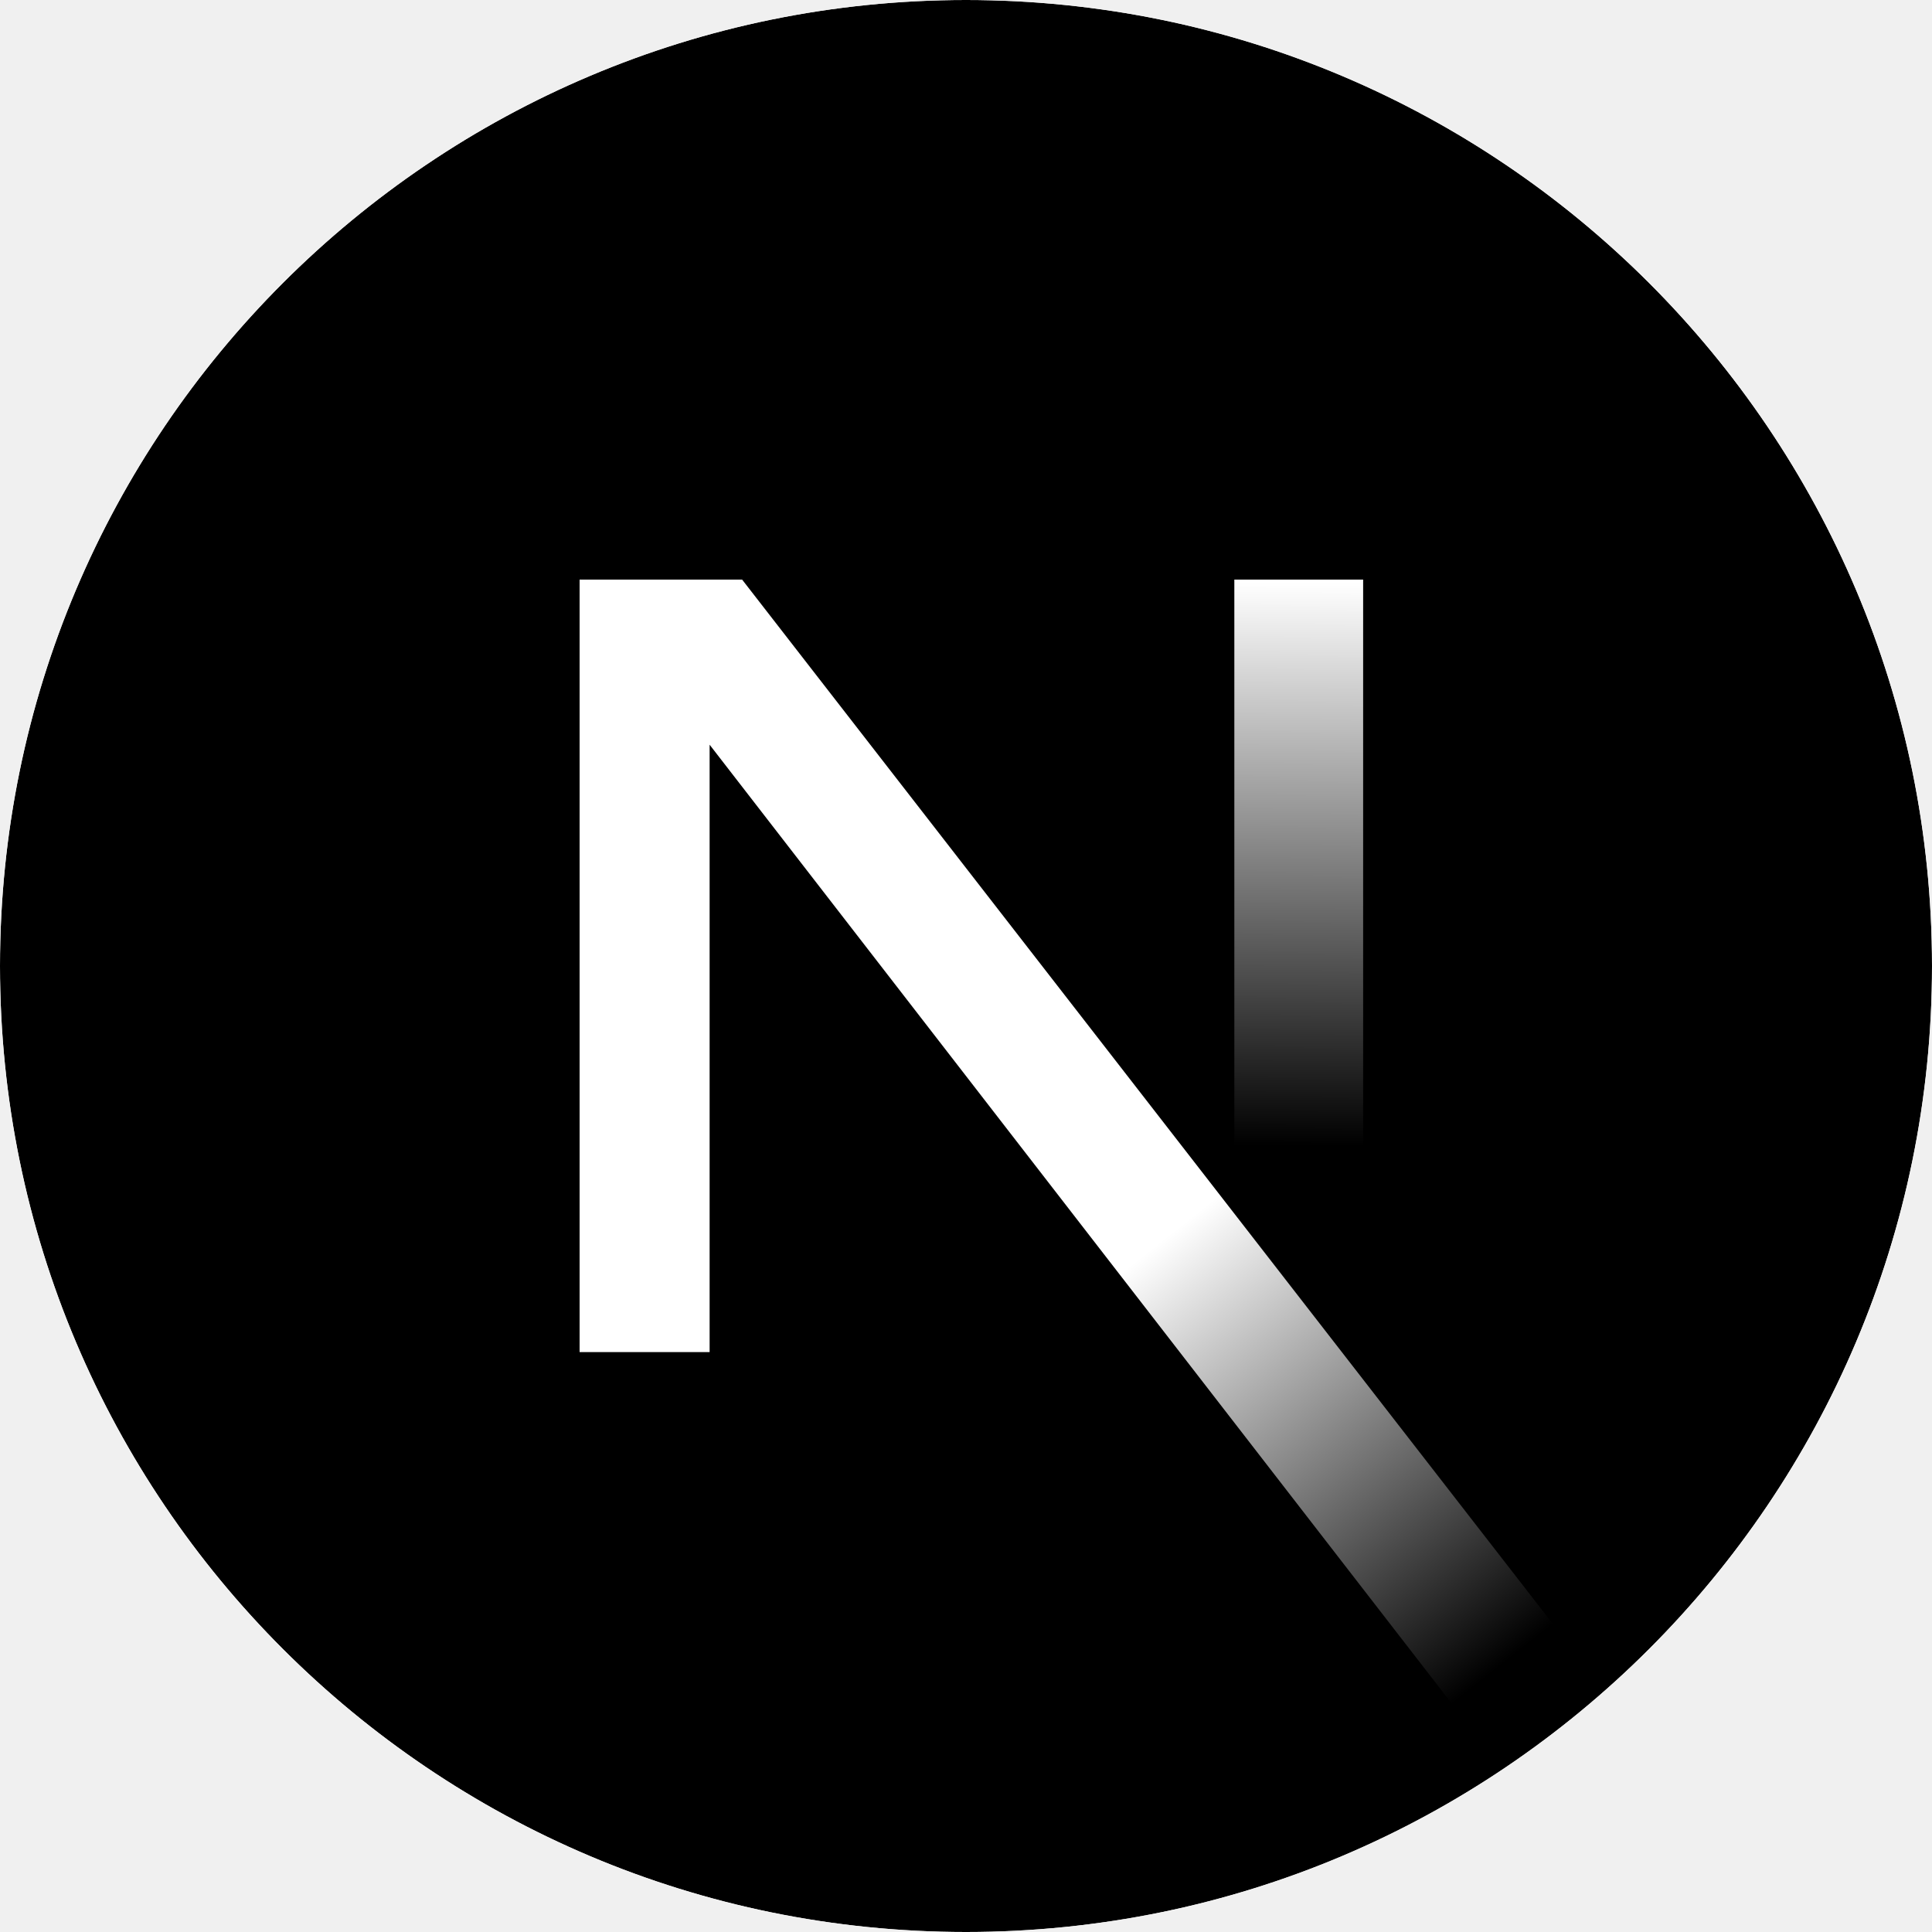
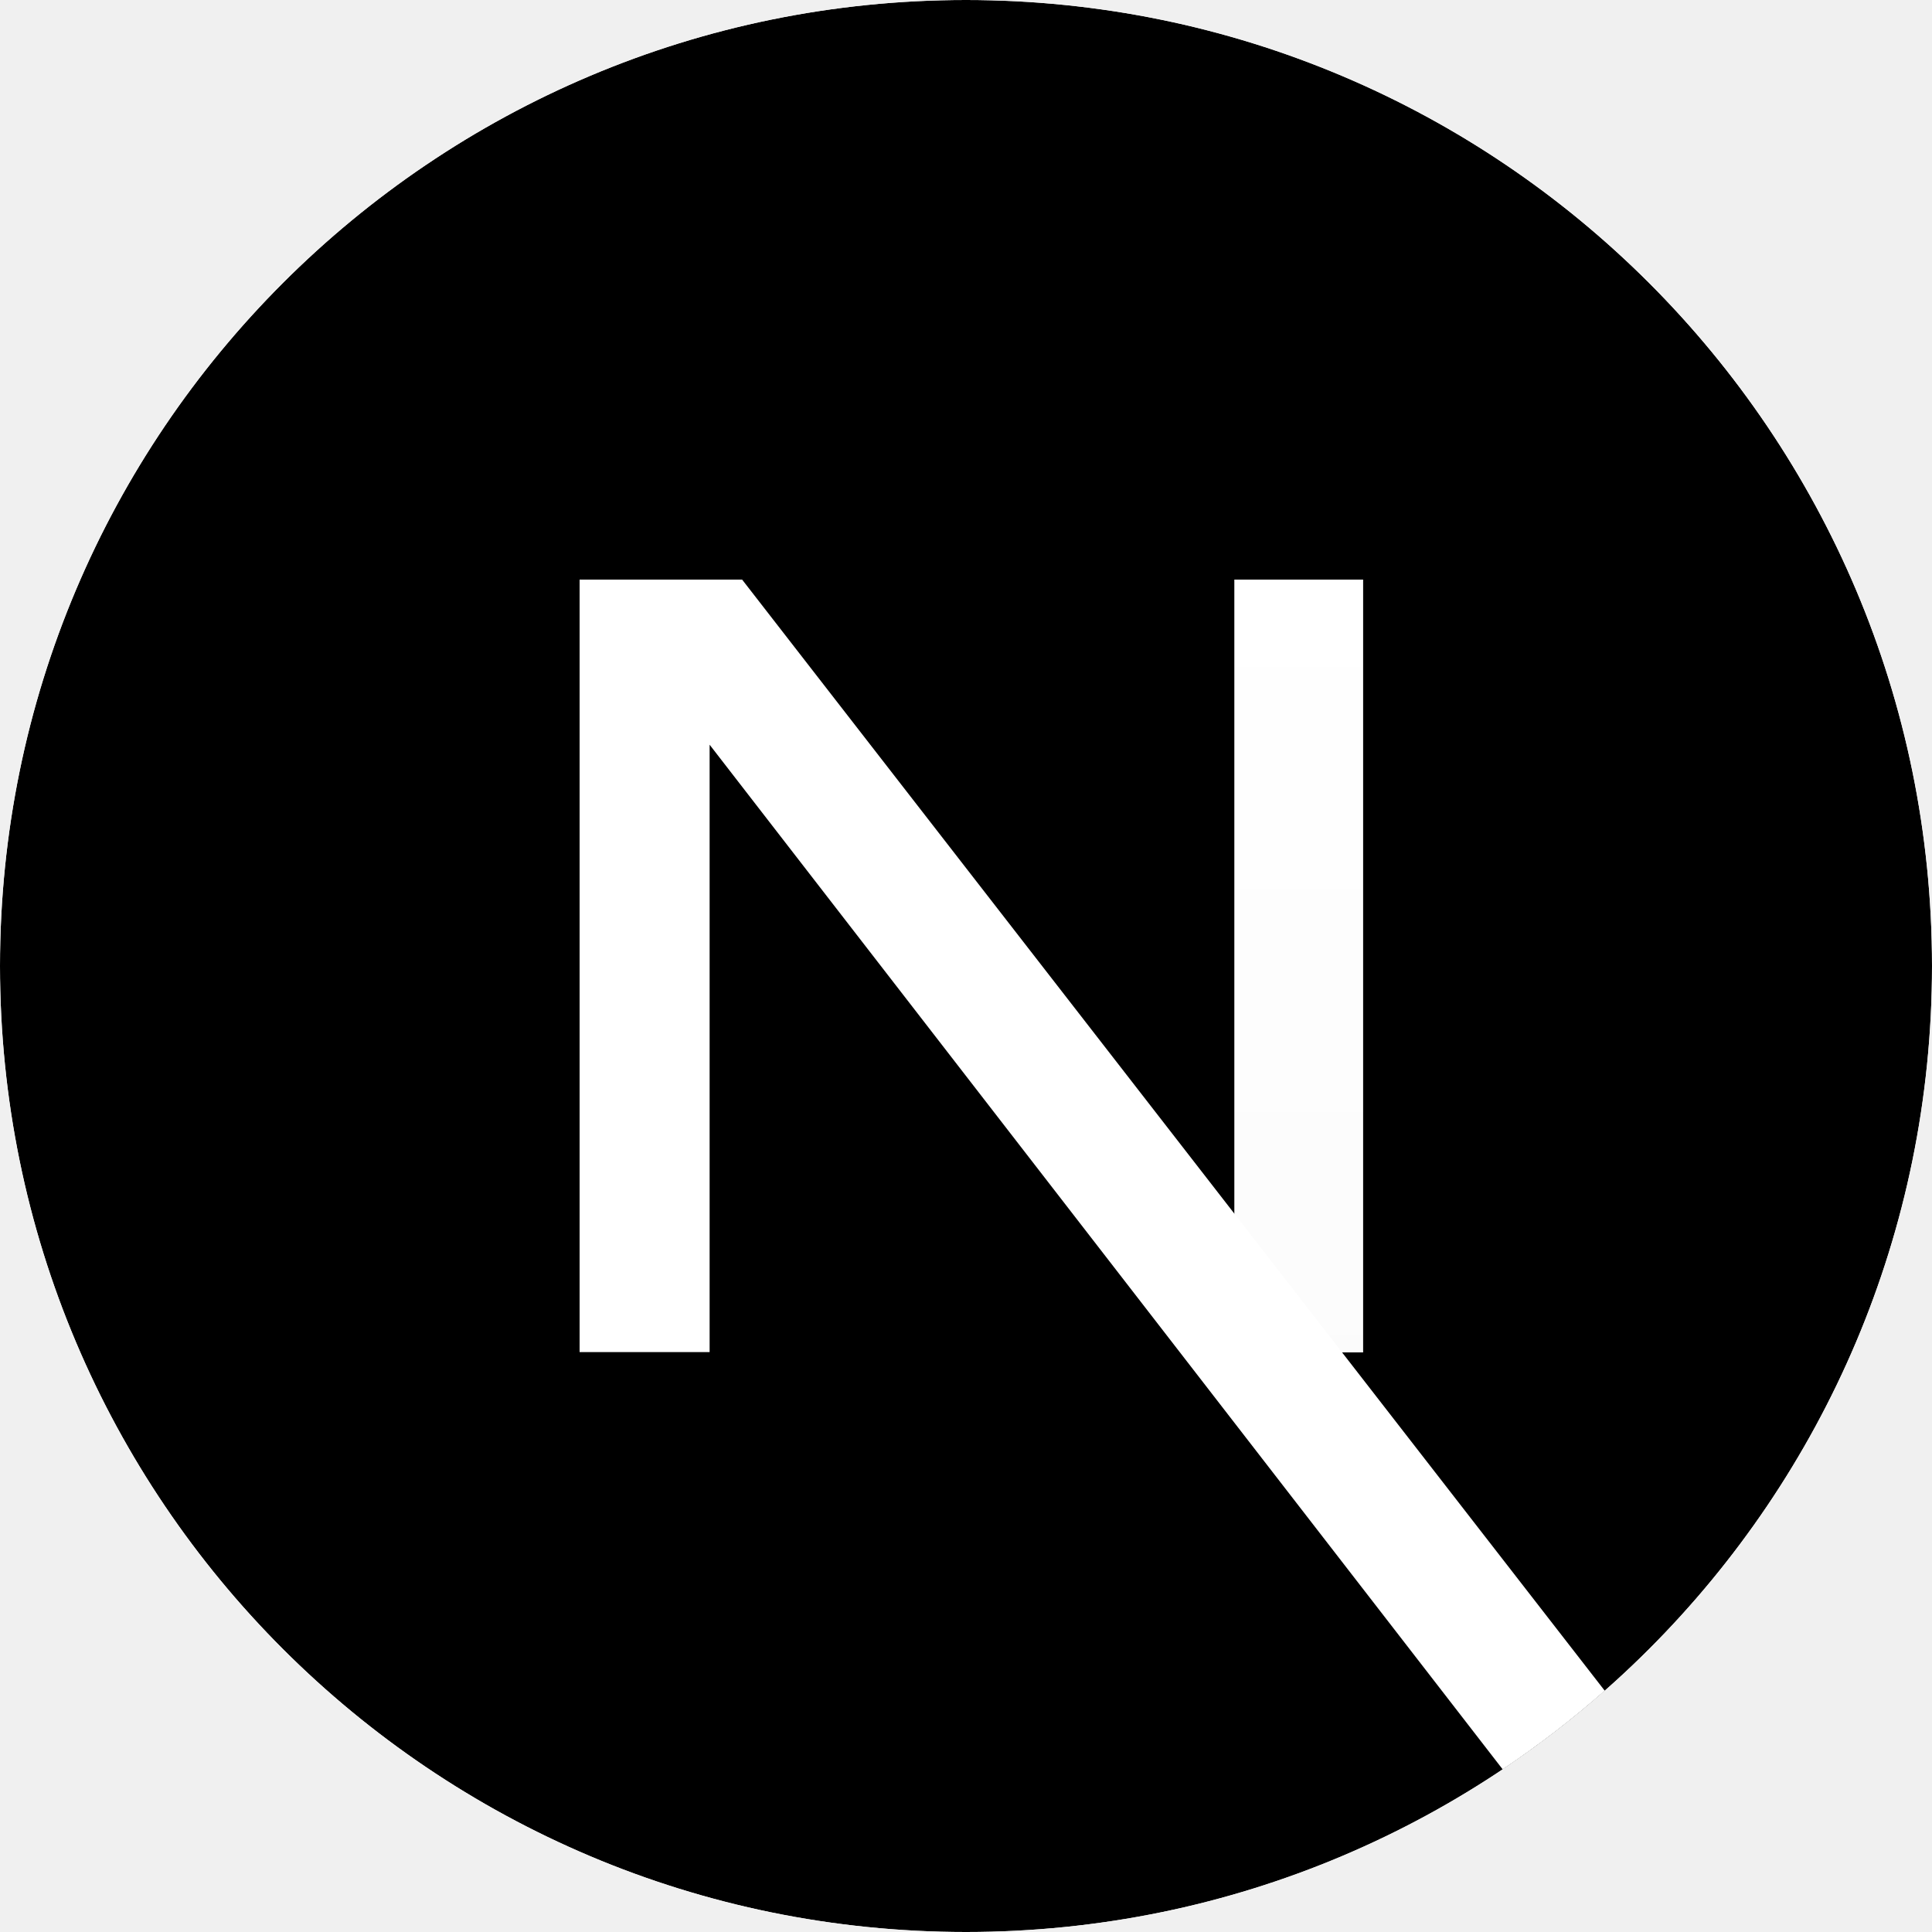
- <svg xmlns="http://www.w3.org/2000/svg" xmlns:xlink="http://www.w3.org/1999/xlink" width="256px" height="256px" viewBox="0 0 256 256" version="1.1" preserveAspectRatio="xMidYMid">
-   <defs>
-     <circle id="path-1" cx="128" cy="128" r="128" />
-     <linearGradient x1="55.633%" y1="56.385%" x2="83.228%" y2="96.08%" id="nextjsLinearGradient-3">
-       <stop stop-color="#FFFFFF" offset="0%" />
-       <stop stop-color="#FFFFFF" stop-opacity="0" offset="100%" />
-     </linearGradient>
-     <linearGradient x1="50%" y1="0%" x2="49.953%" y2="73.438%" id="nextjsLinearGradient-4">
-       <stop stop-color="#FFFFFF" offset="0%" />
-       <stop stop-color="#FFFFFF" stop-opacity="0" offset="100%" />
-     </linearGradient>
-   </defs>
-   <g>
-     <mask id="mask-2" fill="white">
-       <use xlink:href="#path-1" />
+ <svg xmlns="http://www.w3.org/2000/svg" width="256" height="256" viewBox="0 0 256 256" fill="none">
+   <g clip-path="url(#clip0_311_258)">
+     <mask id="mask0_311_258" style="mask-type:luminance" maskUnits="userSpaceOnUse" x="0" y="0" width="256" height="256">
+       <path d="M128 256C198.692 256 256 198.692 256 128C256 57.307 198.692 0 128 0C57.307 0 0 57.307 0 128C0 198.692 57.307 256 128 256Z" fill="white" />
    </mask>
-     <g mask="url(#mask-2)">
-       <circle fill="#000000" cx="128" cy="128" r="128" />
-       <path d="M212.634,224.028 L98.335,76.8 L76.8,76.8 L76.8,179.157 L94.028,179.157 L94.028,98.679 L199.11,234.446 C203.851,231.273 208.368,227.79 212.634,224.028 Z" fill="url(#nextjsLinearGradient-3)" />
-       <rect fill="url(#nextjsLinearGradient-4)" x="163.556" y="76.8" width="17.067" height="102.4" />
+     <g mask="url(#mask0_311_258)">
+       <path d="M128 256C198.692 256 256 198.692 256 128C256 57.307 198.692 0 128 0C57.307 0 0 57.307 0 128C0 198.692 57.307 256 128 256Z" fill="black" />
+       <path d="M212.634 224.028L98.335 76.8H76.8V179.157H94.028V98.679L199.11 234.446C203.851 231.273 208.368 227.79 212.634 224.028Z" fill="url(#paint0_linear_311_258)" />
+       <path d="M180.622 76.8H163.556V179.2H180.622V76.8Z" fill="url(#paint1_linear_311_258)" />
    </g>
  </g>
+   <defs>
+     <linearGradient id="paint0_linear_311_258" x1="7633.57" y1="8965.69" x2="12169.7" y2="14587.9" gradientUnits="userSpaceOnUse">
+       <stop stop-color="white" />
+       <stop offset="1" stop-color="white" stop-opacity="0" />
+     </linearGradient>
+     <linearGradient id="paint1_linear_311_258" x1="1016.89" y1="76.8" x2="988.303" y2="7596.69" gradientUnits="userSpaceOnUse">
+       <stop stop-color="white" />
+       <stop offset="1" stop-color="white" stop-opacity="0" />
+     </linearGradient>
+     <clipPath id="clip0_311_258">
+       <rect width="256" height="256" fill="white" />
+     </clipPath>
+   </defs>
</svg>
